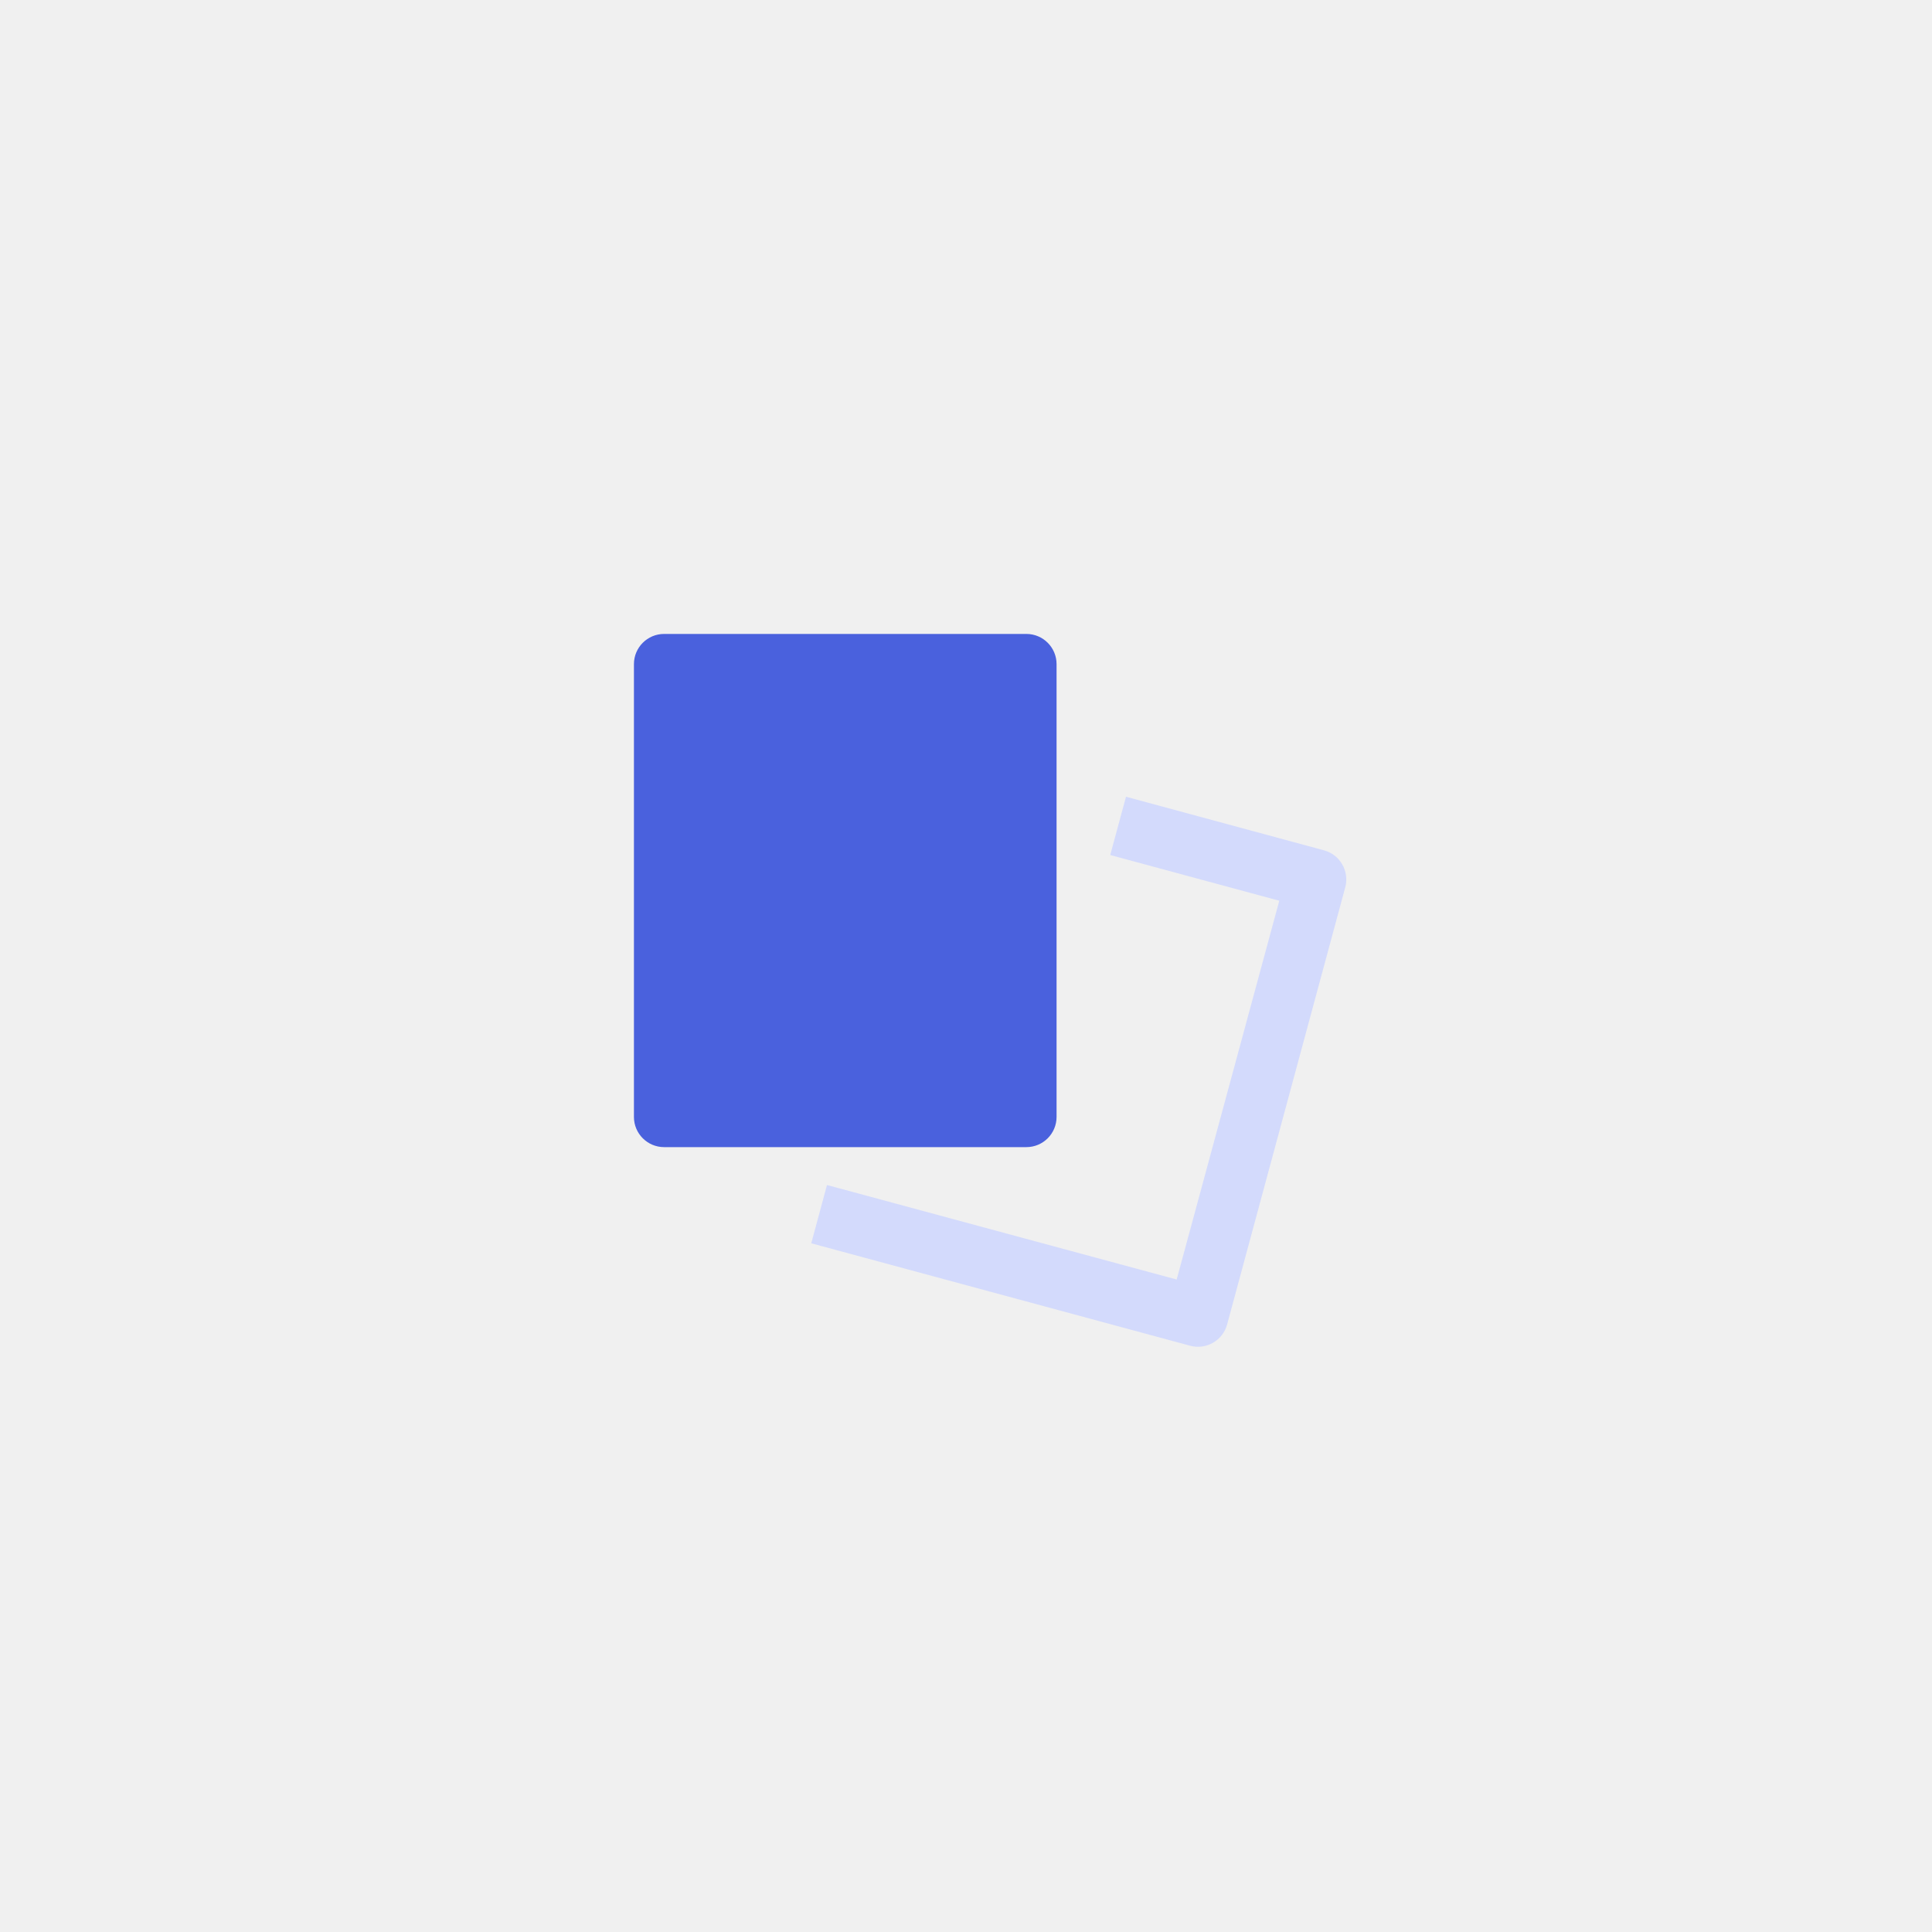
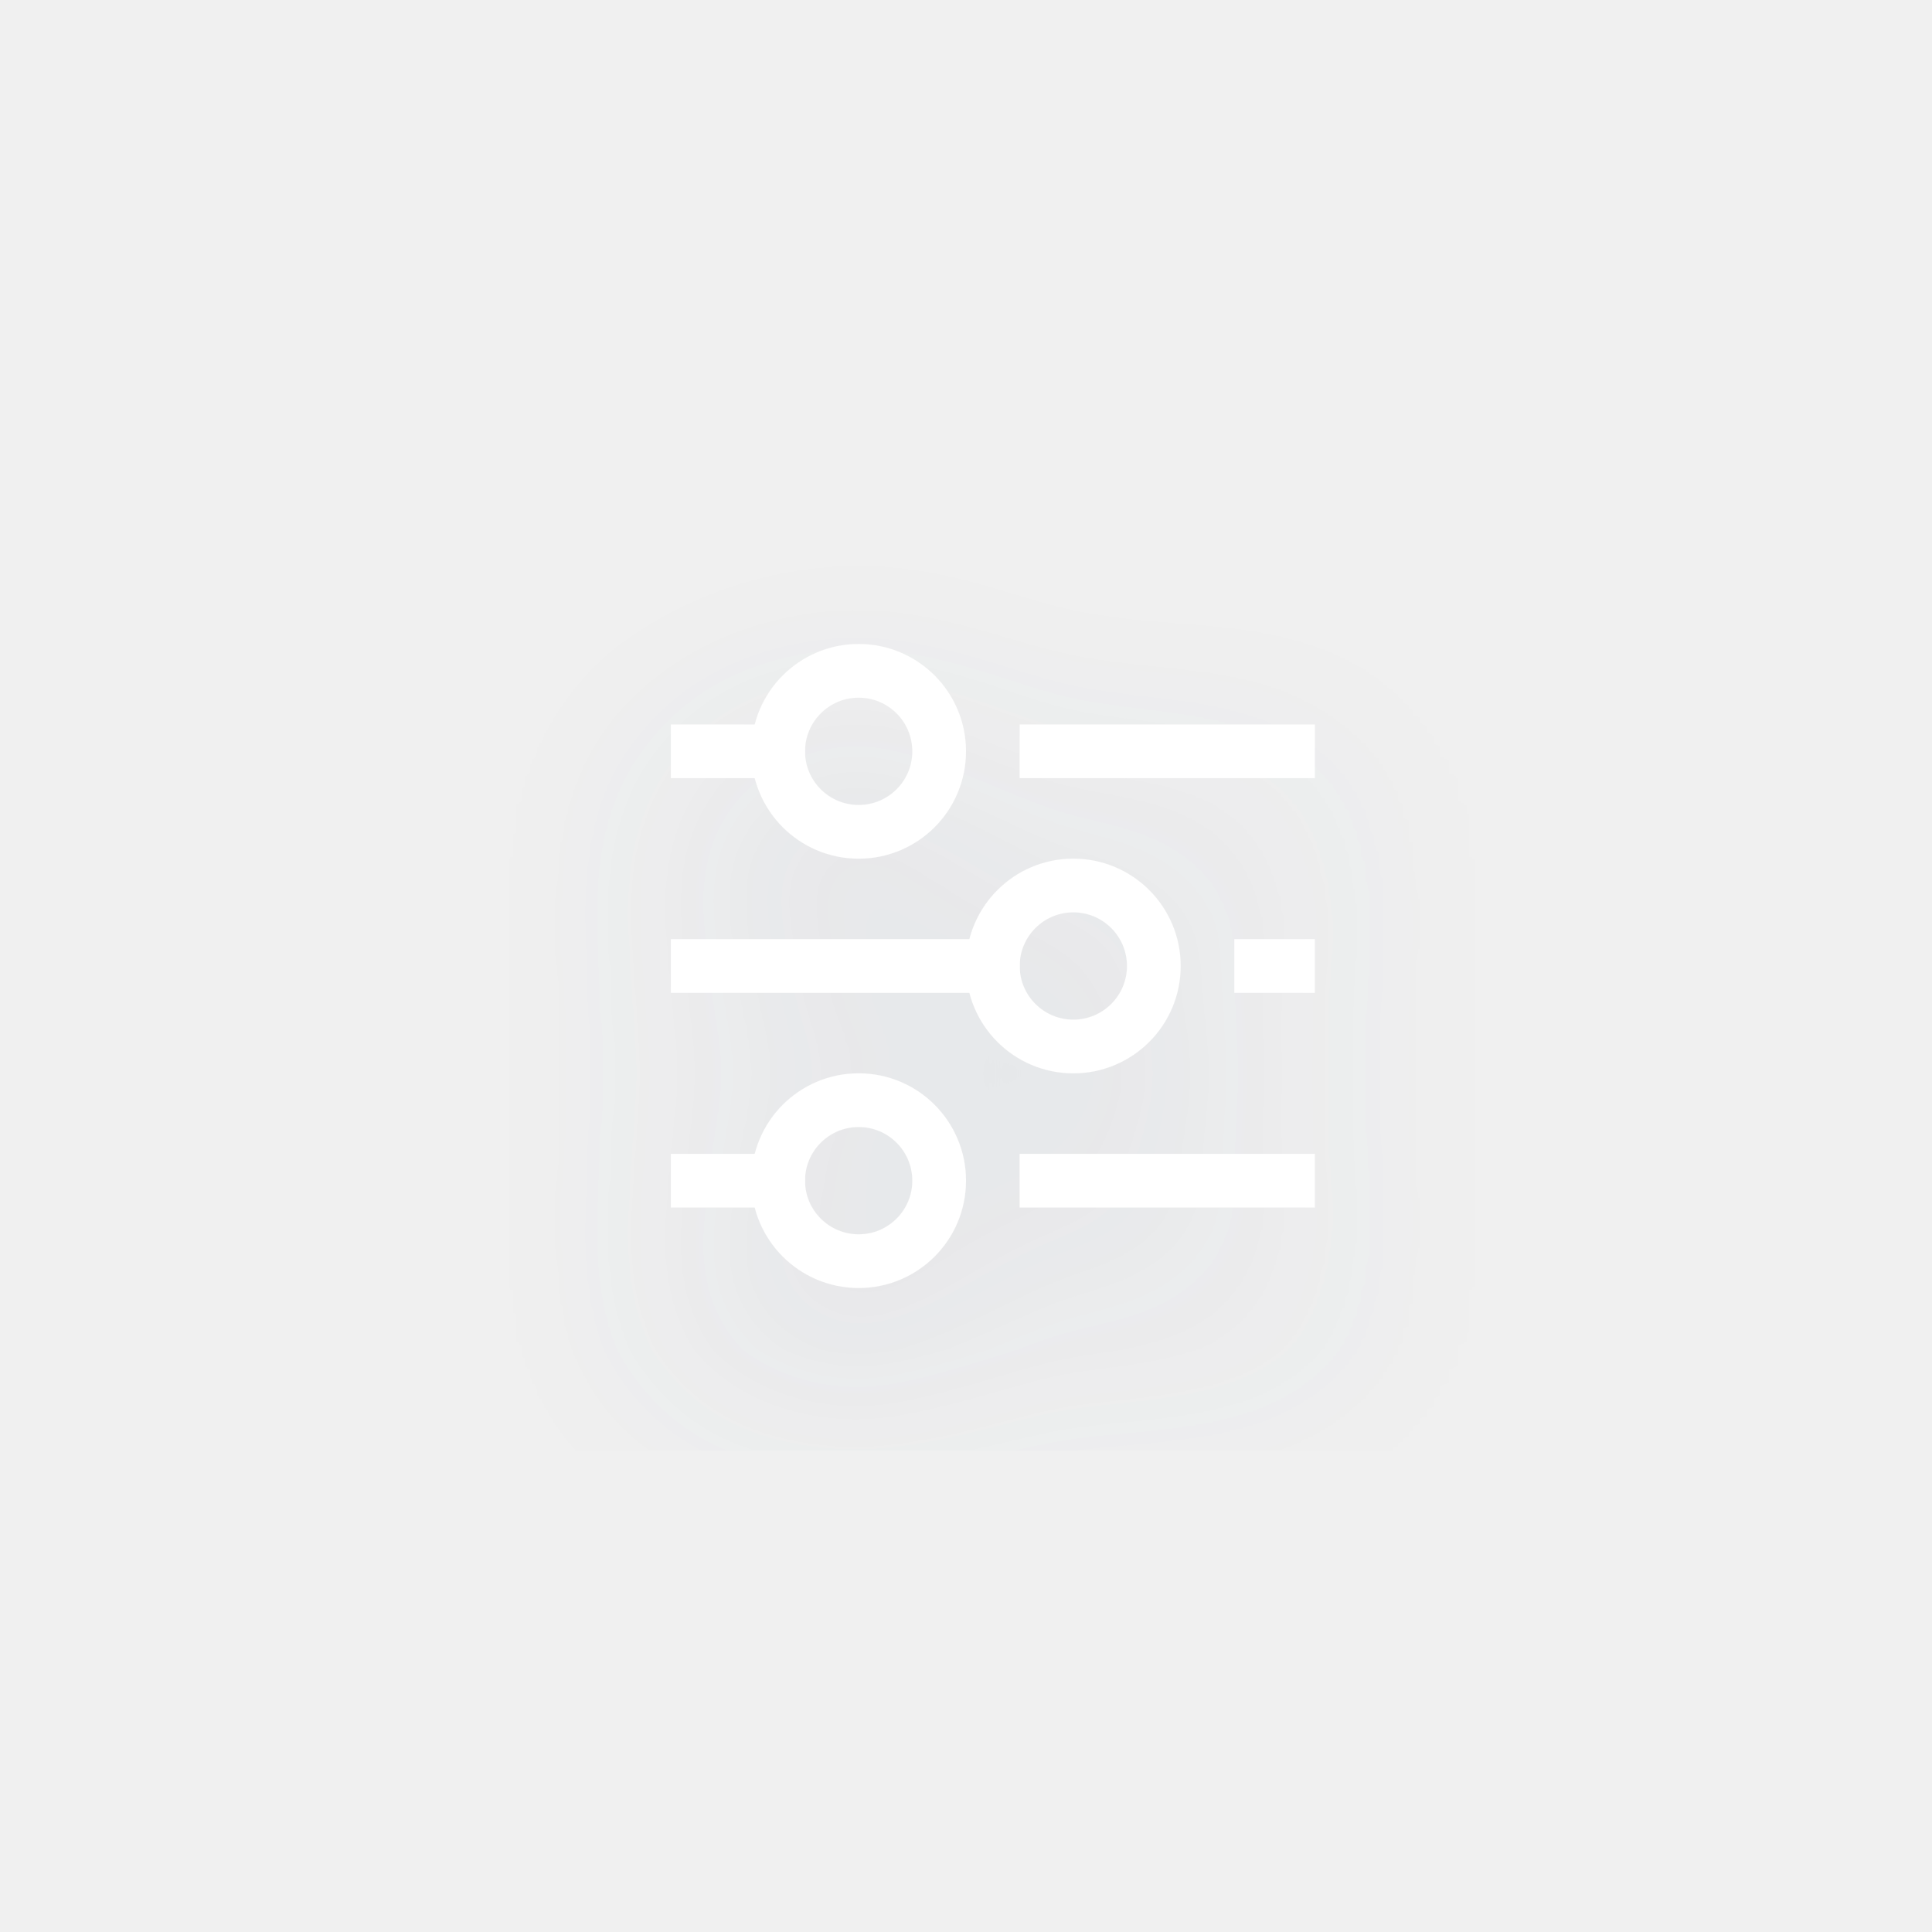
- <svg xmlns="http://www.w3.org/2000/svg" width="64" height="64">
-   <g fill-rule="nonzero" fill="none">
-     <rect fill="#4A61DD" x="21" y="21" width="14" height="17" rx="1" />
-     <path d="M43.859 28.168L37.3 26.393l-.522 1.931 5.6 1.514-3.399 12.548-11.584-3.131-.521 1.931 12.55 3.393a1 1 0 001.226-.705l3.913-14.48a1 1 0 00-.704-1.226z" fill-opacity=".8" fill="#CCD4FF" />
+ <svg xmlns="http://www.w3.org/2000/svg" width="72" height="72">
+   <defs>
+     <filter x="-31.9%" y="-31.9%" width="163.9%" height="163.9%" filterUnits="objectBoundingBox" id="a">
+       <feOffset dy="4" in="SourceAlpha" result="shadowOffsetOuter1" />
+       <feGaussianBlur stdDeviation="4" in="shadowOffsetOuter1" result="shadowBlurOuter1" />
+       <feColorMatrix values="0 0 0 0 0.114 0 0 0 0 0.169 0 0 0 0 0.298 0 0 0 0.16 0" in="shadowBlurOuter1" result="shadowMatrixOuter1" />
+       <feMerge>
+         <feMergeNode in="shadowMatrixOuter1" />
+         <feMergeNode in="SourceGraphic" />
+       </feMerge>
+     </filter>
+   </defs>
+   <g filter="url(#a)" stroke="#FFF" stroke-width="2" fill="none" fill-rule="evenodd" stroke-linecap="square">
+     <path d="M39 28h9m-22 0h3m18 8h1m-22 0h11m2 8h9m-22 0h3" />
+     <circle cx="32" cy="28" r="3" />
+     <circle cx="40" cy="36" r="3" />
+     <circle cx="32" cy="44" r="3" />
  </g>
</svg>
